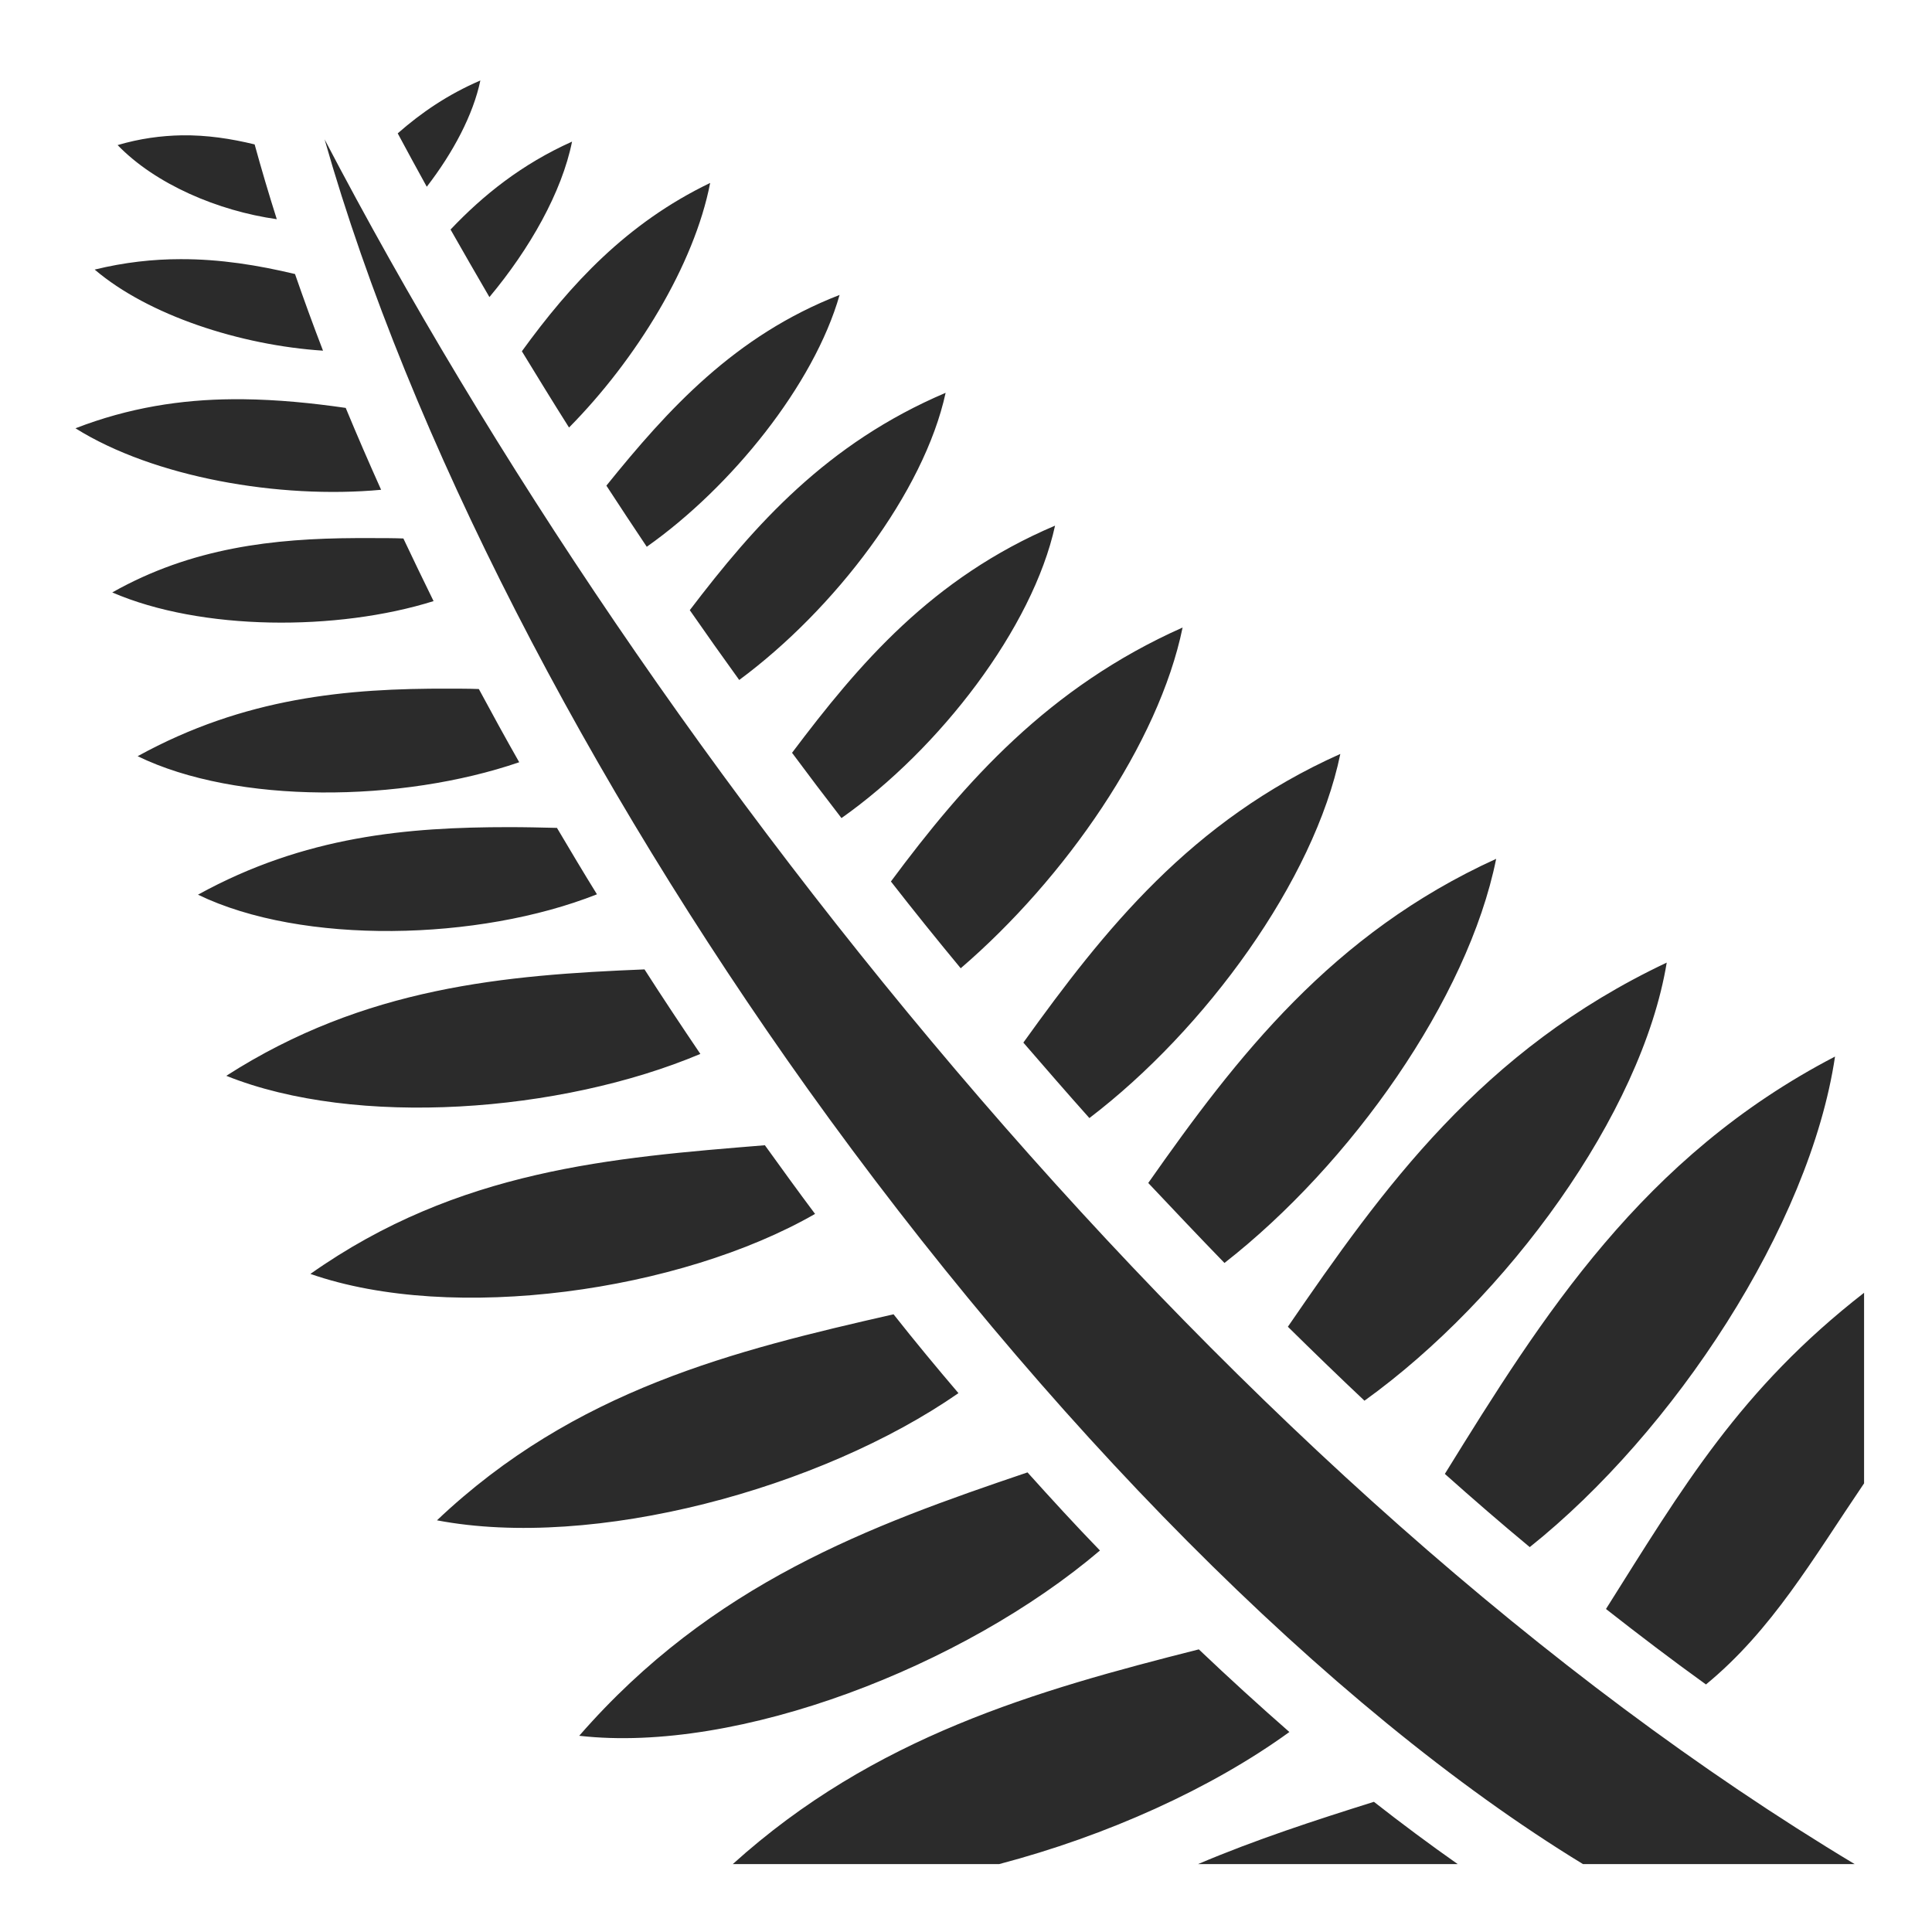
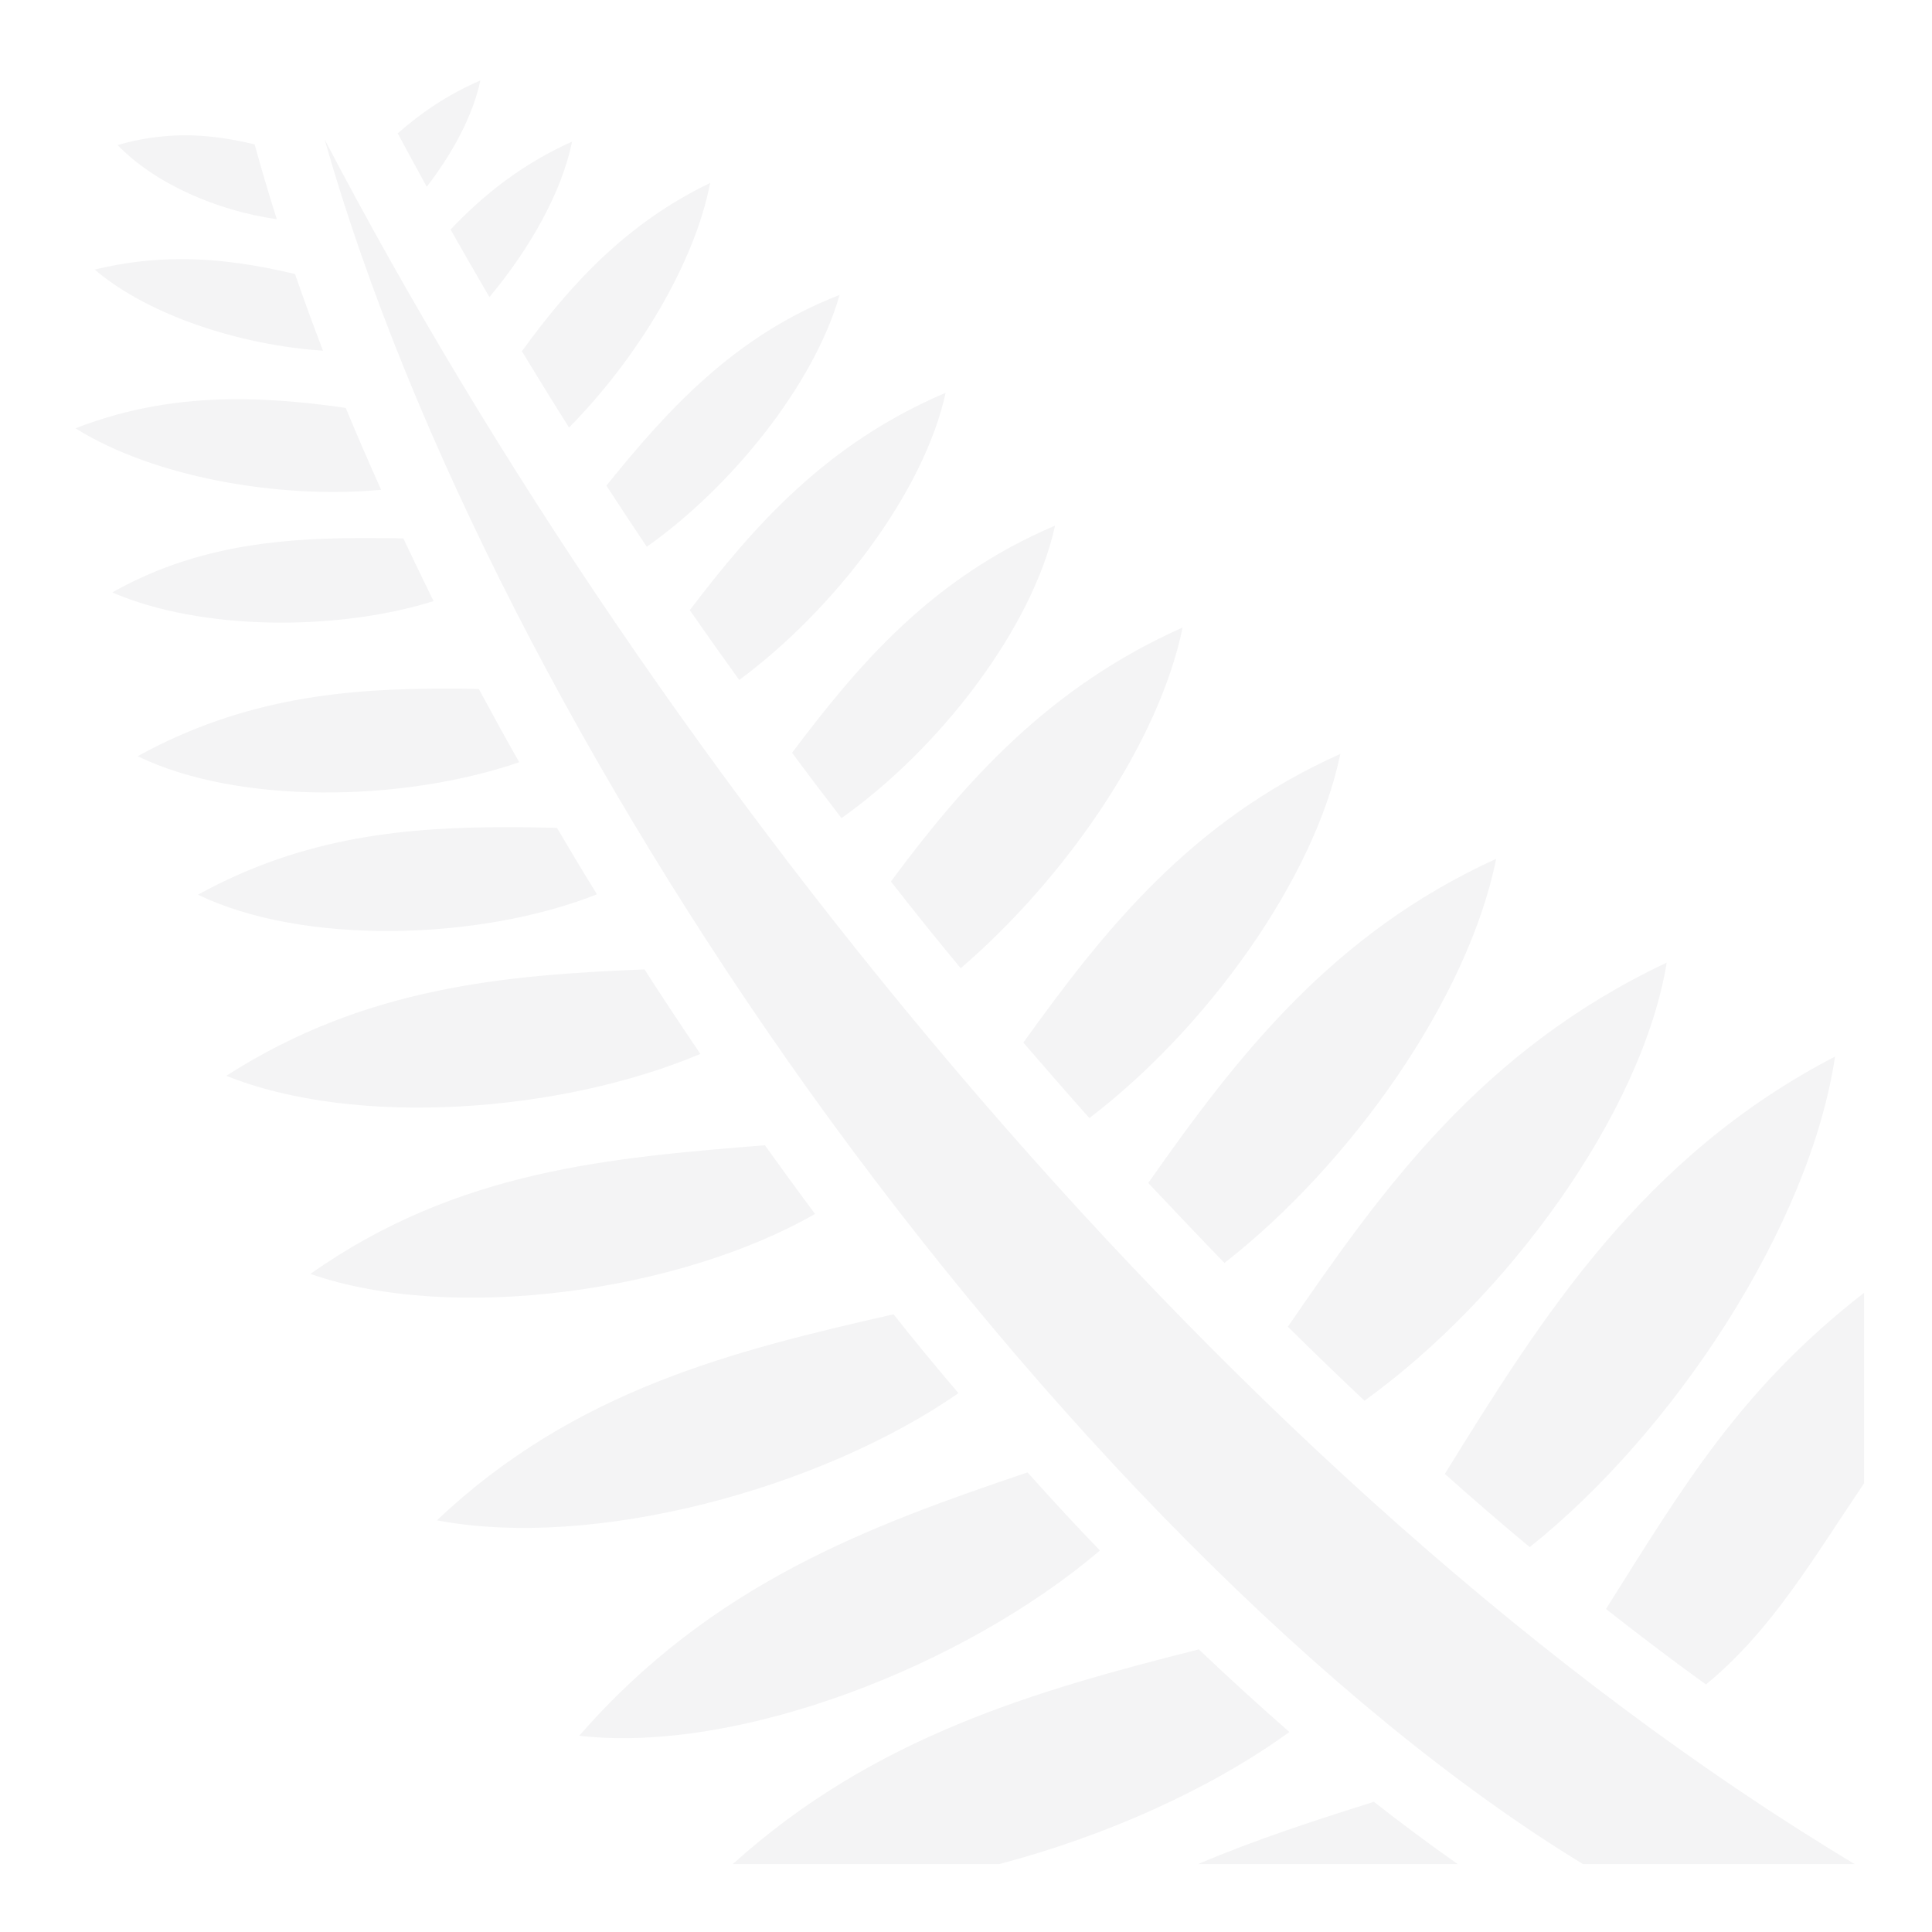
<svg xmlns="http://www.w3.org/2000/svg" viewBox="0 0 512 512">
-   <path fill="#2b2b2b" d="M127.3 21.33c-8.7 3.74-15.7 8.57-21.9 14.01 2.5 4.7 5.1 9.41 7.7 14.15 7-9.07 12.3-19.08 14.2-28.16zM48.18 35.86c-5.47.1-11.12.85-17.01 2.59 10 10.35 26.54 17.43 42.18 19.64-2.11-6.66-4.07-13.27-5.87-19.82-6.24-1.52-12.63-2.5-19.3-2.41zm37.84 1.07C108.6 116.3 155.9 207.1 214 288.5c62.5 87.4 137.5 164 205.5 205.5h72c-164.8-99-318-289.6-405.48-457.07zm65.58.6c-13.3 5.97-23.5 14.12-32.2 23.3 3.4 5.95 6.8 11.92 10.3 17.9 10.7-12.79 19.2-27.8 21.9-41.2zm36.6 10.95c-22.2 10.69-37.1 26.96-49.9 44.61 4.1 6.72 8.2 13.41 12.5 20.21 17.8-18 33.2-43.11 37.4-64.82zM47.86 68.68c-7.31 0-14.87.83-22.77 2.76C39.3 83.57 63.75 91.51 85.6 92.93c-2.62-6.81-5.09-13.58-7.42-20.31-9.76-2.33-19.78-3.97-30.32-3.94zm174.64 9.48c-27.8 10.8-45.5 30.34-61.8 50.54 3.5 5.4 7.1 10.8 10.7 16.2 22.4-15.8 44.3-42.9 51.1-66.74zm28.1 25.94c-31.5 13.4-50.6 35-67.8 57.6 4.3 6.2 8.7 12.4 13.1 18.5 25.3-18.7 49-49.8 54.7-76.1zm-188.95 1.7c-13.6.1-27.46 2.2-41.65 7.7 20.75 13 53.96 18.8 81 16.3-3.28-7.3-6.4-14.5-9.38-21.7-9-1.3-18.07-2.2-27.25-2.3zm217.95 33.5c-32.7 13.9-52 36.7-69.7 60.2 4.3 5.8 8.7 11.6 13.1 17.3 26.1-18.4 50.7-50.5 56.6-77.5zm-185.3 3.3c-21.73.1-43.47 2.5-64.55 14.4 23.57 10.2 59.64 10.3 85.15 2.3-2.7-5.5-5.4-11.1-8-16.6-2.7-.1-5.5-.1-8.25-.1zm219.1 23.7c-35.5 15.8-57.7 40.9-77.3 67.3 6 7.7 12.2 15.4 18.5 23 27.7-23.8 52.5-59.6 58.8-90.3zm-194.5 16.2c-26.84-.1-54.08 2.3-82.42 17.9 26.28 12.8 69.92 12.3 101.12 1.6-3.7-6.5-7.2-12.9-10.7-19.4-2.7-.1-5.3-.1-8-.1zm236.3 17.3c-39.6 17.7-62.6 46.7-84 76.5 5.8 6.7 11.6 13.4 17.5 20 30.7-23.4 59.6-63 66.5-96.5zm-220.3 19.4c-26.8 0-54.11 2.3-82.43 17.9 27.65 13.4 74.43 12.3 105.73-.1-3.6-5.8-7.1-11.7-10.6-17.6-4.2-.1-8.4-.2-12.7-.2zm261.6 8.4c-43.5 19.8-68.7 52.4-92.2 85.9 6.7 7.1 13.4 14.2 20.2 21.2 33.4-26.1 64.5-69.9 72-107.1zm45.2 27.5c-49.1 23.2-75.2 59.8-100.4 96.5 6.7 6.6 13.5 13.2 20.3 19.6 37.7-27.1 73.5-76 80.1-116.1zm-270.9 1.8c-36.9 1.5-74.06 4.6-110.83 28.2 34.33 13.8 88.63 9.8 125.63-5.8-5-7.4-10-14.9-14.8-22.4zM486.3 280c-51 26.5-77.5 68.7-103.4 110.6 7.4 6.6 14.9 13.1 22.5 19.4 38.1-30.4 74.2-85 80.9-130zm-283.6 23.5c-40.4 3.3-81.2 6.4-120.44 34.1 37.84 13.2 98.04 4.6 133.74-15.9-4.5-6-8.9-12.1-13.3-18.2zM494 342.6c-32.9 25.6-48.1 51.6-68.4 83.8 8.8 6.9 17.6 13.6 26.5 20 17.5-14.4 28.2-33.1 41.9-53.3zm-257.2 5.7c-42.1 9.6-84.4 19.9-121 54.6 41.5 7.9 101.6-8.3 138.2-33.7-5.8-6.8-11.6-13.8-17.2-20.9zm35.5 41.9c-41.7 14.1-83.6 29.4-118.8 69.8 42.1 4.8 101.9-18.4 138-49.1-6.5-6.7-12.9-13.7-19.2-20.7zm45.4 46.9c-43.1 10.9-86.1 23.1-123.5 56.9h70.6c28.5-7.5 56.2-20 76.9-35-8-7-16-14.3-24-21.9zm46.4 40.4c-15.6 4.9-31.3 10-46.6 16.5h68.8c-7.4-5.2-14.8-10.7-22.2-16.5z" />
+   <path fill="#f4f4f5" d="M127.3 21.33c-8.7 3.74-15.7 8.57-21.9 14.01 2.5 4.7 5.1 9.41 7.7 14.15 7-9.07 12.3-19.08 14.2-28.16zM48.18 35.86c-5.47.1-11.12.85-17.01 2.59 10 10.35 26.54 17.43 42.18 19.64-2.11-6.66-4.07-13.27-5.87-19.82-6.24-1.52-12.63-2.5-19.3-2.41zm37.84 1.07C108.6 116.3 155.9 207.1 214 288.5c62.5 87.4 137.5 164 205.5 205.5h72c-164.8-99-318-289.6-405.48-457.07zm65.58.6c-13.3 5.97-23.5 14.12-32.2 23.3 3.4 5.95 6.8 11.92 10.3 17.9 10.7-12.79 19.2-27.8 21.9-41.2zm36.6 10.95c-22.2 10.69-37.1 26.96-49.9 44.61 4.1 6.72 8.2 13.41 12.5 20.21 17.8-18 33.2-43.11 37.4-64.82zM47.86 68.68c-7.31 0-14.87.83-22.77 2.76C39.3 83.57 63.75 91.51 85.6 92.93c-2.62-6.81-5.09-13.58-7.42-20.31-9.76-2.33-19.78-3.97-30.32-3.94zm174.64 9.48c-27.8 10.8-45.5 30.34-61.8 50.54 3.5 5.4 7.1 10.8 10.7 16.2 22.4-15.8 44.3-42.9 51.1-66.74zm28.1 25.94c-31.5 13.4-50.6 35-67.8 57.6 4.3 6.2 8.7 12.4 13.1 18.5 25.3-18.7 49-49.8 54.7-76.1zm-188.95 1.7c-13.6.1-27.46 2.2-41.65 7.7 20.75 13 53.96 18.8 81 16.3-3.28-7.3-6.4-14.5-9.38-21.7-9-1.3-18.07-2.2-27.25-2.3zm217.95 33.5c-32.7 13.9-52 36.7-69.7 60.2 4.3 5.8 8.7 11.6 13.1 17.3 26.1-18.4 50.7-50.5 56.6-77.5zm-185.3 3.3c-21.73.1-43.47 2.5-64.55 14.4 23.57 10.2 59.64 10.3 85.15 2.3-2.7-5.5-5.4-11.1-8-16.6-2.7-.1-5.5-.1-8.25-.1zm219.1 23.7c-35.5 15.8-57.7 40.9-77.3 67.3 6 7.7 12.2 15.4 18.5 23 27.7-23.8 52.5-59.6 58.8-90.3zm-194.5 16.2c-26.84-.1-54.08 2.3-82.42 17.9 26.28 12.8 69.92 12.3 101.12 1.6-3.7-6.5-7.2-12.9-10.7-19.4-2.7-.1-5.3-.1-8-.1zm236.3 17.3c-39.6 17.7-62.6 46.7-84 76.5 5.8 6.7 11.6 13.4 17.5 20 30.7-23.4 59.6-63 66.5-96.5zm-220.3 19.4c-26.8 0-54.11 2.3-82.43 17.9 27.65 13.4 74.43 12.3 105.73-.1-3.6-5.8-7.1-11.7-10.6-17.6-4.2-.1-8.4-.2-12.7-.2zm261.6 8.4c-43.5 19.8-68.7 52.4-92.2 85.9 6.7 7.1 13.4 14.2 20.2 21.2 33.4-26.1 64.5-69.9 72-107.1zm45.2 27.5c-49.1 23.2-75.2 59.8-100.4 96.5 6.7 6.6 13.5 13.2 20.3 19.6 37.7-27.1 73.5-76 80.1-116.1zm-270.9 1.8c-36.9 1.5-74.06 4.6-110.83 28.2 34.33 13.8 88.63 9.8 125.63-5.8-5-7.4-10-14.9-14.8-22.4zM486.3 280c-51 26.5-77.5 68.7-103.4 110.6 7.4 6.6 14.9 13.1 22.5 19.4 38.1-30.4 74.2-85 80.9-130zm-283.6 23.5c-40.4 3.3-81.2 6.4-120.44 34.1 37.84 13.2 98.04 4.6 133.74-15.9-4.5-6-8.9-12.1-13.3-18.2zM494 342.6c-32.9 25.6-48.1 51.6-68.4 83.8 8.8 6.9 17.6 13.6 26.5 20 17.5-14.4 28.2-33.1 41.9-53.3zm-257.2 5.7c-42.1 9.6-84.4 19.9-121 54.6 41.5 7.9 101.6-8.3 138.2-33.7-5.8-6.8-11.6-13.8-17.2-20.9zm35.5 41.9c-41.7 14.1-83.6 29.4-118.8 69.8 42.1 4.8 101.9-18.4 138-49.1-6.5-6.7-12.9-13.7-19.2-20.7zm45.4 46.9c-43.1 10.9-86.1 23.1-123.5 56.9h70.6c28.5-7.5 56.2-20 76.9-35-8-7-16-14.3-24-21.9zm46.4 40.4c-15.6 4.9-31.3 10-46.6 16.5h68.8c-7.4-5.2-14.8-10.7-22.2-16.5z" />
</svg>
